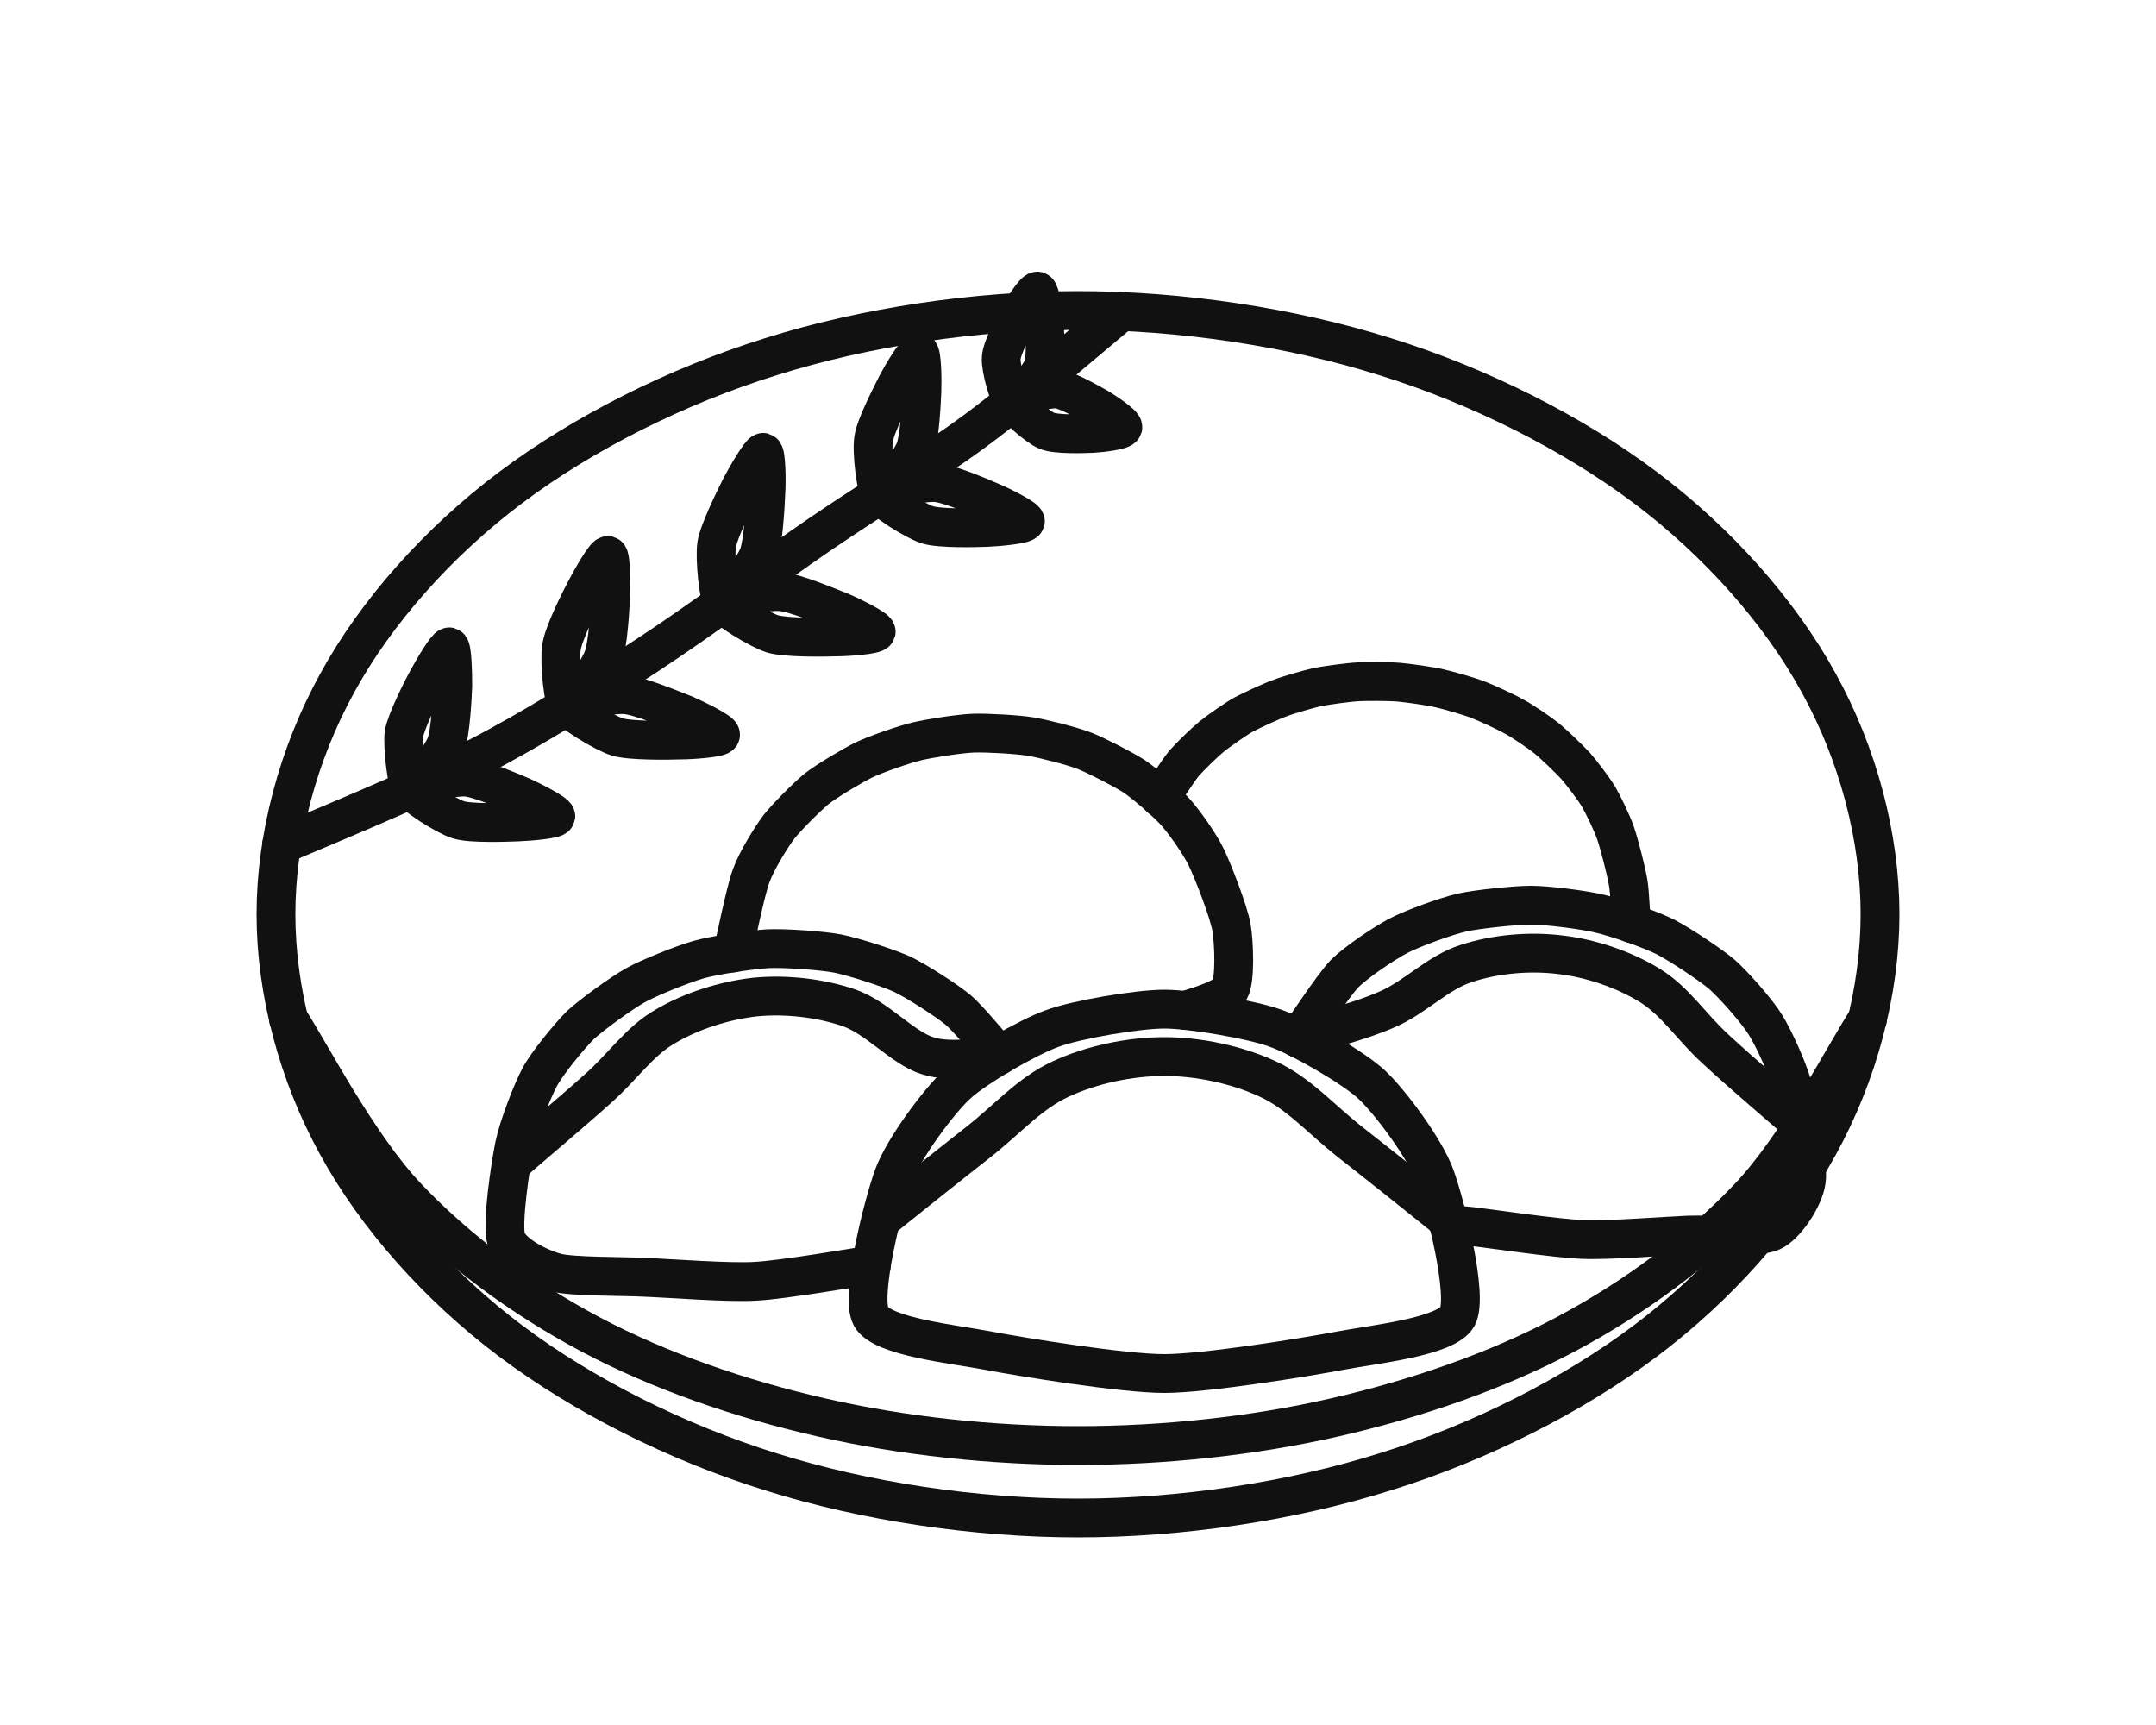
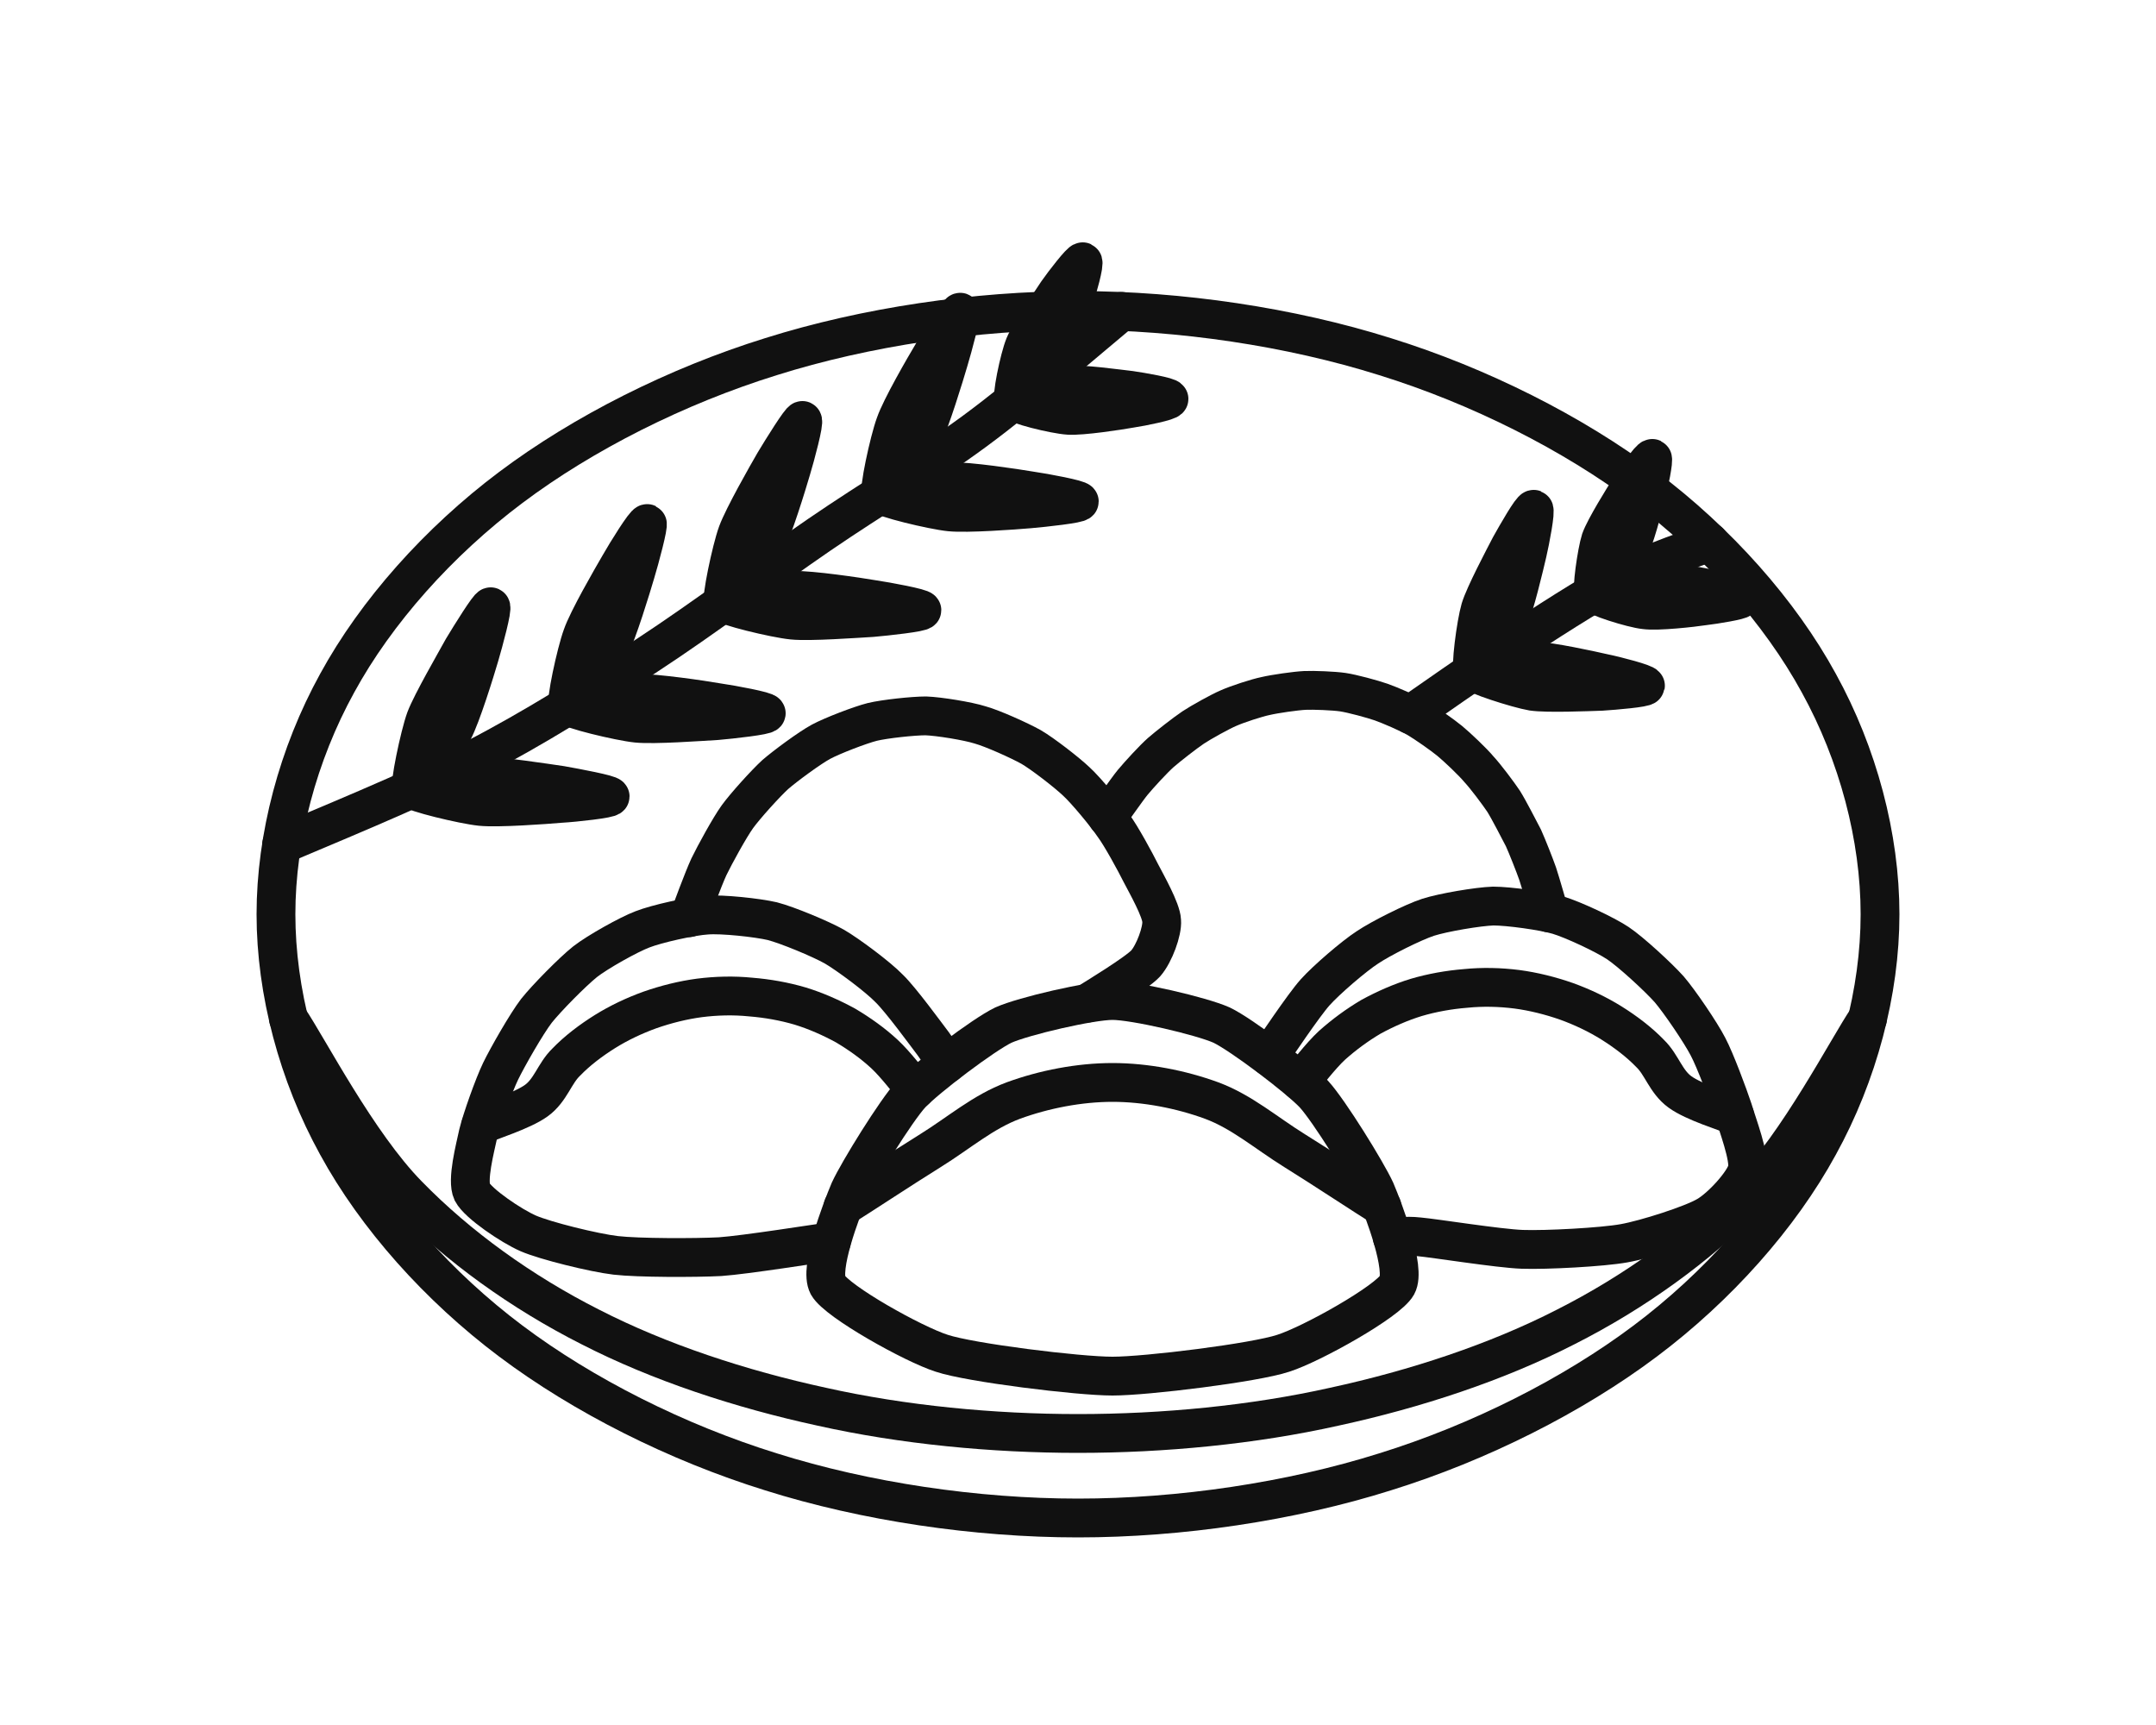
<svg xmlns="http://www.w3.org/2000/svg" viewBox="0 0 500 400" width="500" height="400">
  <rect width="100%" height="100%" fill="#fff" />
  <g fill="none" stroke="#111" stroke-width="9" stroke-linecap="round" stroke-linejoin="round">
    <path d="M 250 72 C 273.7 72, 299.3 75.8, 321.2 82.7 C 343.1 89.5, 364.7 100.4, 381.5 113 C 398.3 125.6, 412.8 141.9, 421.8 158.4 C 430.9 174.9, 436 194.1, 436 212 C 436 229.9, 430.9 249.1, 421.8 265.6 C 412.8 282.1, 398.3 298.4, 381.5 311 C 364.7 323.6, 343.1 334.5, 321.2 341.3 C 299.3 348.2, 273.7 352, 250 352 C 226.3 352, 200.7 348.2, 178.8 341.3 C 156.9 334.5, 135.3 323.6, 118.5 311 C 101.7 298.4, 87.2 282.1, 78.2 265.6 C 69.1 249.1, 64 229.9, 64 212 C 64 194.1, 69.1 174.9, 78.2 158.4 C 87.2 141.9, 101.7 125.6, 118.5 113 C 135.3 100.4, 156.9 89.5, 178.8 82.7 C 200.7 75.8, 226.3 72, 250 72" />
-     <path d="M 433.1 236.3 C 428.5 243.2, 417.1 265.6, 405.4 277.8 C 393.8 290, 379.1 300.9, 363.1 309.4 C 347.1 317.9, 328.3 324.4, 309.4 328.7 C 290.6 333, 269.8 335.2, 250 335.2 C 230.2 335.2, 209.4 333, 190.6 328.7 C 171.7 324.4, 152.9 317.9, 136.9 309.4 C 120.9 300.9, 106.2 290, 94.6 277.8 C 82.9 265.6, 71.5 243.2, 66.9 236.3" />
-     <path d="M 202 305.3 C 199.4 300.5, 204.9 278.9, 207.2 272.7 C 209.5 266.4, 217.6 255.5, 221.9 251.5 C 226.2 247.5, 238.4 240.5, 244 238.5 C 249.6 236.4, 263.9 234, 270 234 C 276.1 234, 290.4 236.4, 296 238.5 C 301.6 240.5, 313.8 247.5, 318.1 251.5 C 322.4 255.5, 330.5 266.4, 332.8 272.7 C 335.1 278.9, 340.6 300.5, 338 305.3 C 335.4 310, 318.7 311.7, 310.8 313.2 C 302.9 314.7, 279.5 318.5, 270 318.5 C 260.5 318.5, 237.1 314.7, 229.2 313.2 C 221.3 311.7, 204.6 310, 202 305.3" />
-     <path d="M 202.1 293.3 C 199 293.8, 181.4 296.8, 175.3 297.1 C 169.2 297.5, 155.2 296.4, 149.8 296.2 C 144.4 295.9, 132.8 296.1, 129 295.1 C 125.2 294.1, 118.5 290.8, 117.4 287.3 C 116.3 283.9, 118.4 270.1, 119.3 265.7 C 120.2 261.3, 123.4 253, 125.2 249.7 C 126.9 246.5, 132.1 240.2, 134.6 237.7 C 137.2 235.3, 144.1 230.3, 147.3 228.5 C 150.5 226.7, 158.5 223.5, 162.1 222.5 C 165.6 221.5, 174.3 220.2, 178 220 C 181.7 219.8, 190.5 220.4, 194.2 221.1 C 197.8 221.8, 205.9 224.4, 209.2 225.9 C 212.4 227.4, 219.6 232, 222.2 234.2 C 224.8 236.4, 230.6 243.5, 231.7 244.7" />
-     <path d="M 301 240.7 C 302.3 239, 309.1 228.6, 311.8 225.8 C 314.6 223, 321.2 218.6, 324.3 217 C 327.5 215.3, 335.5 212.4, 339.1 211.6 C 342.7 210.8, 351.4 209.9, 355.1 209.9 C 358.9 209.9, 367.5 211, 371.1 211.9 C 374.7 212.7, 383 215.6, 386.3 217.3 C 389.6 219, 396.7 223.7, 399.4 226 C 402.1 228.4, 407.5 234.5, 409.4 237.6 C 411.3 240.6, 414.7 248, 415.8 252.2 C 416.9 256.4, 419.5 269.9, 418.9 273.8 C 418.4 277.7, 414.1 284.2, 410.9 285.6 C 407.7 287.1, 396.6 286.2, 391.5 286.4 C 386.4 286.6, 372.7 287.7, 366.9 287.4 C 361 287.2, 344.9 284.8, 341.3 284.4 C 337.7 284, 336.7 284.1, 336 284.1" />
-     <path d="M 169.9 221 C 170.4 218.9, 172.9 206.5, 174.2 203.1 C 175.4 199.7, 178.8 194.2, 180.6 191.8 C 182.4 189.5, 187.1 184.8, 189.4 182.9 C 191.7 181.1, 197.7 177.5, 200.4 176.2 C 203.1 174.9, 209.7 172.6, 212.7 171.9 C 215.6 171.2, 222.7 170.1, 225.8 170 C 228.9 169.9, 236 170.3, 239 170.8 C 242 171.3, 248.7 173, 251.5 174.1 C 254.3 175.2, 260.5 178.4, 263 180 C 265.4 181.6, 270.5 186, 272.5 188.2 C 274.5 190.4, 278.3 195.7, 279.8 198.9 C 281.3 202, 285 211.5, 285.6 215.1 C 286.2 218.6, 286.5 227.3, 285.2 229.5 C 284 231.8, 276.2 233.8, 275 234.3" />
-     <path d="M 269.1 185 C 269.8 184, 273.2 178.7, 274.6 177 C 276 175.4, 279.4 172.1, 281 170.8 C 282.6 169.5, 286.6 166.7, 288.4 165.7 C 290.3 164.7, 294.8 162.6, 296.8 161.9 C 298.8 161.1, 303.5 159.8, 305.6 159.3 C 307.8 158.9, 312.8 158.2, 315 158.1 C 317.2 158, 322.3 158, 324.5 158.2 C 326.7 158.4, 331.7 159.1, 333.8 159.6 C 336 160.1, 340.9 161.5, 342.9 162.3 C 344.9 163.1, 349.3 165.1, 351.2 166.2 C 353.1 167.2, 357.2 170, 358.8 171.3 C 360.5 172.7, 364 176.1, 365.4 177.6 C 366.8 179.2, 369.6 182.9, 370.7 184.7 C 371.8 186.6, 373.9 190.9, 374.7 193.3 C 375.5 195.6, 377.2 202.2, 377.6 204.7 C 378 207.1, 378.2 213, 378.3 214.1" />
+     <path d="M 433.1 236.2 C 428.5 243, 417.1 265.2, 405.4 277.1 C 393.8 289, 379.1 299.6, 363.1 307.7 C 347.1 315.9, 328.3 322.1, 309.4 326.2 C 290.6 330.4, 269.8 332.4, 250 332.4 C 230.2 332.4, 209.4 330.4, 190.6 326.2 C 171.7 322.1, 152.9 315.9, 136.9 307.7 C 120.9 299.6, 106.2 289, 94.6 277.1 C 82.9 265.2, 71.5 243, 66.9 236.2" />
+     <path d="M 192 298 C 189.9 294.2, 195.1 280.6, 197 276.1 C 199 271.7, 207.8 257.5, 211.3 253.7 C 214.9 249.9, 228.1 239.9, 232.7 237.7 C 237.4 235.6, 252.9 232, 258 232 C 263.1 232, 278.6 235.6, 283.3 237.7 C 287.9 239.9, 301.1 249.9, 304.7 253.7 C 308.2 257.5, 317 271.7, 319 276.1 C 320.9 280.6, 326.1 294.2, 324 298 C 321.9 301.8, 304.2 311.7, 297.6 313.8 C 291 316, 265.9 319.1, 258 319.1 C 250.1 319.1, 225 316, 218.4 313.8 C 211.8 311.7, 194.1 301.8, 192 298" />
+     <path d="M 192.8 287.9 C 189.8 288.3, 172.8 291, 167 291.4 C 161.2 291.7, 148 291.7, 142.8 291.1 C 137.7 290.5, 126.4 287.7, 122.5 286 C 118.6 284.3, 110.9 279.1, 109.5 276.4 C 108.2 273.7, 110.2 266.2, 110.9 262.9 C 111.7 259.6, 114.5 251.7, 116.1 248.4 C 117.7 245.1, 122.1 237.4, 124.4 234.4 C 126.7 231.5, 132.8 225.3, 135.7 223 C 138.5 220.8, 145.8 216.7, 149 215.5 C 152.3 214.2, 160.4 212.4, 163.9 212.2 C 167.4 211.9, 175.7 212.8, 179.1 213.6 C 182.6 214.5, 190.3 217.7, 193.5 219.5 C 196.6 221.3, 203.6 226.5, 206.2 229.2 C 208.9 231.8, 214.8 239.9, 216.4 242 C 217.9 244, 219.1 246.2, 219.5 246.7" />
+     <path d="M 294.3 245 C 295.5 243.3, 302.3 233.1, 305 230.1 C 307.6 227.2, 314 221.7, 317.1 219.7 C 320.2 217.6, 327.8 213.8, 331.2 212.7 C 334.6 211.6, 342.8 210.2, 346.3 210.1 C 349.9 210.1, 357.9 211.2, 361.3 212.2 C 364.7 213.2, 372.2 216.7, 375.2 218.7 C 378.2 220.7, 384.6 226.6, 387.1 229.4 C 389.5 232.2, 394.4 239.4, 396.1 242.7 C 397.8 245.9, 400.8 254, 401.9 257.3 C 402.9 260.7, 405.9 268.5, 405.2 271.3 C 404.5 274.2, 399.2 280, 395.9 281.9 C 392.6 283.9, 381.7 287.4, 376.6 288.3 C 371.6 289.2, 358.6 289.9, 353 289.7 C 347.5 289.5, 332.6 287.1, 329.1 286.8 C 325.6 286.4, 323.6 287, 322.9 287" />
+     <path d="M 159.8 212.8 C 160.3 211.4, 163.1 203.8, 164.4 201 C 165.7 198.3, 169.2 191.9, 171 189.4 C 172.8 186.9, 177.6 181.6, 179.8 179.6 C 182.1 177.6, 187.8 173.4, 190.4 172 C 193 170.6, 199.5 168.1, 202.3 167.4 C 205.2 166.7, 211.8 166, 214.7 166 C 217.7 166.1, 224.5 167.2, 227.3 168.1 C 230.2 168.9, 236.4 171.7, 239.1 173.2 C 241.7 174.7, 247.4 179.1, 249.6 181.2 C 251.9 183.3, 256.5 188.9, 258.2 191.4 C 260 193.8, 263.3 199.9, 264.6 202.5 C 265.9 205, 269.3 211, 269.4 213.5 C 269.6 215.9, 267.7 221.1, 265.7 223.4 C 263.7 225.6, 253.8 231.6, 252.2 232.6" />
+     <path d="M 256.8 189.5 C 257.5 188.6, 261.3 183.1, 262.7 181.4 C 264.2 179.6, 267.5 176, 269.2 174.5 C 270.8 173.1, 274.9 169.9, 276.7 168.7 C 278.5 167.5, 283 165, 284.9 164.2 C 286.9 163.3, 291.5 161.8, 293.5 161.4 C 295.6 160.9, 300.5 160.2, 302.6 160.1 C 304.6 160, 309.4 160.2, 311.4 160.5 C 313.5 160.8, 318.3 162.1, 320.3 162.8 C 322.3 163.5, 326.7 165.4, 328.6 166.5 C 330.5 167.6, 334.5 170.4, 336.2 171.8 C 337.9 173.2, 341.6 176.7, 343 178.4 C 344.5 180, 347.5 184, 348.7 185.8 C 349.9 187.7, 352.3 192.4, 353.3 194.3 C 354.2 196.3, 355.9 200.6, 356.6 202.6 C 357.3 204.7, 359 210.7, 359.3 211.7" />
    <path d="M 65.3 195.9 C 72.8 192.6, 95.9 183.3, 110 176 C 124.1 168.7, 136.7 160.7, 150 152 C 163.3 143.3, 177.3 132.7, 190 124 C 202.7 115.3, 214.3 108.6, 226 100 C 237.7 91.4, 254.4 76.9, 260.1 72.2" />
-     <path d="M 95.5 182.9 C 96.6 183.2, 102.3 175.5, 103.4 172.7 C 104.5 169.9, 104.9 161.7, 105 159 C 105 156.4, 104.9 150.2, 104.2 150 C 103.6 149.9, 100.4 155.2, 99.2 157.5 C 97.9 159.8, 94.2 167.2, 93.7 170.1 C 93.3 173.1, 94.4 182.6, 95.5 182.9" />
-     <path d="M 95.5 182.9 C 95.3 184.1, 103.4 189.2, 106.3 190.1 C 109.1 191, 117.4 190.7, 120 190.6 C 122.6 190.5, 128.8 190, 128.9 189.3 C 129 188.6, 123.5 185.8, 121.1 184.7 C 118.7 183.7, 111.1 180.4, 108.1 180.2 C 105.1 180, 95.7 181.8, 95.5 182.9" />
-     <path d="M 131.8 163.6 C 132.9 163.9, 138.7 155.7, 139.8 152.7 C 141 149.8, 141.5 141.1, 141.6 138.3 C 141.7 135.5, 141.7 129, 141 128.8 C 140.3 128.7, 137.1 134.3, 135.8 136.8 C 134.5 139.2, 130.6 147, 130.2 150.2 C 129.7 153.3, 130.6 163.3, 131.8 163.6" />
-     <path d="M 131.8 163.6 C 131.6 164.8, 140.2 170, 143.2 170.9 C 146.2 171.8, 154.9 171.7, 157.7 171.6 C 160.5 171.6, 167 171.1, 167.1 170.4 C 167.3 169.7, 161.4 166.8, 158.9 165.7 C 156.3 164.7, 148.2 161.3, 145.1 161.1 C 141.9 160.8, 132 162.5, 131.8 163.6" />
-     <path d="M 167.8 139.7 C 168.9 140, 174.7 131.8, 175.9 128.8 C 177 125.9, 177.5 117.2, 177.6 114.4 C 177.8 111.6, 177.7 105.1, 177 104.9 C 176.4 104.8, 173.1 110.4, 171.8 112.9 C 170.6 115.3, 166.7 123.1, 166.2 126.3 C 165.7 129.4, 166.7 139.4, 167.8 139.7" />
-     <path d="M 167.8 139.7 C 167.6 140.9, 176.2 146.1, 179.2 147 C 182.3 147.9, 191 147.8, 193.8 147.7 C 196.6 147.7, 203 147.2, 203.2 146.5 C 203.3 145.8, 197.5 142.9, 194.9 141.8 C 192.3 140.8, 184.3 137.4, 181.1 137.2 C 178 136.9, 168 138.6, 167.8 139.7" />
-     <path d="M 204.4 114.6 C 205.5 114.8, 211.1 107.1, 212.2 104.3 C 213.3 101.5, 213.7 93.3, 213.8 90.7 C 213.9 88, 213.8 81.9, 213.1 81.7 C 212.4 81.5, 209.2 86.8, 208 89.1 C 206.8 91.5, 203 98.8, 202.6 101.8 C 202.1 104.7, 203.2 114.3, 204.4 114.6" />
-     <path d="M 204.4 114.6 C 204.1 115.7, 212.2 120.8, 215.1 121.7 C 218 122.6, 226.2 122.4, 228.8 122.3 C 231.5 122.2, 237.6 121.6, 237.8 120.9 C 237.9 120.2, 232.4 117.4, 230 116.4 C 227.5 115.3, 220 112.1, 217 111.9 C 214 111.7, 204.6 113.4, 204.4 114.6" />
-     <path d="M 235.2 92.9 C 236.3 93.2, 241.1 87.2, 241.9 85.1 C 242.7 82.9, 242.3 76.5, 242.1 74.5 C 242 72.4, 241.2 67.7, 240.6 67.5 C 239.9 67.4, 237.3 71.4, 236.3 73.2 C 235.3 75, 232.3 80.7, 232.2 83 C 232 85.3, 234 92.7, 235.2 92.9" />
-     <path d="M 235.2 92.9 C 234.9 94.1, 240.7 99.1, 242.8 99.9 C 244.9 100.8, 251.3 100.6, 253.4 100.5 C 255.4 100.4, 260.2 99.8, 260.4 99.1 C 260.6 98.4, 256.6 95.7, 254.8 94.6 C 253 93.6, 247.5 90.4, 245.2 90.2 C 242.9 90, 235.4 91.8, 235.2 92.9" />
-     <path d="M 204.3 282.8 C 208 279.8, 219.9 270.3, 226.8 264.9 C 233.8 259.4, 238.8 253.5, 246 250.2 C 253.1 246.9, 262 245, 270 245 C 278 245, 286.9 246.9, 294 250.2 C 301.2 253.5, 306.2 259.4, 313.2 264.9 C 320.1 270.3, 332 279.8, 335.7 282.8" />
-     <path d="M 118.6 269.8 C 121.9 266.9, 132.7 257.8, 138.6 252.5 C 144.6 247.2, 148.2 241.5, 154.3 238 C 160.4 234.4, 168 232, 175.1 231.2 C 182.2 230.5, 190.2 231.4, 196.9 233.7 C 203.5 236, 209.3 243, 215.1 244.8 C 220.9 246.7, 228.9 244.7, 231.7 244.7" />
-     <path d="M 301 240.7 C 304.4 239.6, 315.1 237, 321.6 234.1 C 328.2 231.3, 333.4 225.5, 340.1 223.4 C 346.8 221.2, 354.8 220.5, 361.9 221.4 C 368.9 222.2, 376.6 224.8, 382.6 228.5 C 388.6 232.2, 392.1 238, 397.9 243.3 C 403.7 248.7, 414.3 257.7, 417.6 260.6" />
+     <path d="M 95.5 182.9 C 96.3 183.2, 103.3 173.1, 105.1 169.5 C 107 165.9, 110.2 155.5, 111.2 152.1 C 112.2 148.7, 114.3 140.9, 113.8 140.7 C 113.4 140.5, 109.1 147.4, 107.3 150.4 C 105.6 153.5, 100.1 163, 98.7 166.7 C 97.3 170.5, 94.8 182.6, 95.5 182.9" />
+     <path d="M 95.5 182.9 C 95.5 183.7, 107.5 186.6, 111.5 187 C 115.5 187.4, 126.4 186.6, 129.9 186.3 C 133.4 186.1, 141.5 185.2, 141.5 184.7 C 141.5 184.2, 133.5 182.7, 130.1 182.1 C 126.6 181.6, 115.8 179.9, 111.7 180 C 107.7 180.1, 95.5 182.1, 95.5 182.9" />
+     <path d="M 131.8 163.6 C 132.5 164, 139.6 153.8, 141.4 150.2 C 143.2 146.7, 146.4 136.2, 147.4 132.8 C 148.4 129.5, 150.5 121.6, 150.1 121.4 C 149.6 121.2, 145.3 128.1, 143.6 131.1 C 141.8 134.2, 136.3 143.7, 135 147.5 C 133.6 151.3, 131 163.3, 131.8 163.6" />
+     <path d="M 131.8 163.6 C 131.7 164.4, 143.7 167.3, 147.7 167.7 C 151.7 168.1, 162.7 167.3, 166.2 167.1 C 169.7 166.8, 177.7 165.9, 177.7 165.4 C 177.8 164.9, 169.8 163.4, 166.3 162.9 C 162.9 162.3, 152 160.7, 148 160.8 C 144 160.8, 131.8 162.8, 131.8 163.6" />
+     <path d="M 167.8 139.7 C 168.6 140.1, 175.6 129.9, 177.4 126.4 C 179.3 122.8, 182.5 112.3, 183.5 108.9 C 184.5 105.6, 186.6 97.7, 186.1 97.5 C 185.7 97.3, 181.4 104.2, 179.6 107.2 C 177.8 110.3, 172.4 119.8, 171 123.6 C 169.6 127.4, 167.1 139.4, 167.8 139.7" />
+     <path d="M 167.8 139.7 C 167.8 140.5, 179.7 143.4, 183.8 143.8 C 187.8 144.2, 198.7 143.4, 202.2 143.2 C 205.7 142.9, 213.8 142, 213.8 141.5 C 213.8 141, 205.8 139.5, 202.4 139 C 198.9 138.4, 188.1 136.8, 184 136.9 C 180 136.9, 167.8 138.9, 167.8 139.7" />
+     <path d="M 204.4 114.6 C 205.1 114.9, 212.1 104.8, 214 101.2 C 215.8 97.6, 219 87.1, 220 83.7 C 221 80.4, 223.1 72.5, 222.7 72.4 C 222.2 72.2, 217.9 79, 216.2 82.1 C 214.4 85.1, 208.9 94.6, 207.6 98.4 C 206.2 102.2, 203.6 114.2, 204.4 114.6" />
+     <path d="M 204.4 114.6 C 204.3 115.4, 216.3 118.3, 220.3 118.7 C 224.3 119.1, 235.2 118.3, 238.7 118 C 242.2 117.7, 250.3 116.8, 250.3 116.3 C 250.3 115.8, 242.4 114.3, 238.9 113.8 C 235.4 113.2, 224.6 111.6, 220.6 111.7 C 216.5 111.8, 204.4 113.7, 204.4 114.6" />
+     <path d="M 235.2 92.9 C 235.9 93.3, 242.3 85.9, 243.9 83.2 C 245.5 80.5, 248.2 72.3, 249 69.7 C 249.9 67, 251.6 60.9, 251.1 60.7 C 250.7 60.5, 246.8 65.5, 245.2 67.8 C 243.7 70.1, 238.8 77.2, 237.6 80.1 C 236.4 83, 234.4 92.6, 235.2 92.9" />
+     <path d="M 235.2 92.9 C 235.2 93.8, 244.6 96.1, 247.8 96.3 C 250.9 96.5, 259.4 95.2, 262.2 94.7 C 264.9 94.3, 271.2 93, 271.1 92.5 C 271.1 92, 264.9 90.9, 262.1 90.5 C 259.4 90.2, 250.9 89, 247.7 89.3 C 244.6 89.6, 235.1 92.1, 235.2 92.9" />
+     <path d="M 327.1 165.7 C 330.9 163.1, 341.9 155.3, 350 150 C 358.1 144.7, 368.3 138, 376 134 C 383.7 130, 393 127.1, 396.4 125.7" />
+     <path d="M 341.7 155.6 C 342.5 155.9, 348.4 146.9, 349.9 143.7 C 351.3 140.5, 353.5 131.2, 354.2 128.2 C 354.9 125.2, 356.2 118.3, 355.7 118.1 C 355.2 117.9, 351.7 124, 350.2 126.7 C 348.8 129.4, 344.3 137.9, 343.3 141.2 C 342.3 144.6, 340.9 155.3, 341.7 155.6" />
+     <path d="M 341.7 155.6 C 341.6 156.4, 351.9 159.7, 355.4 160.3 C 358.8 160.8, 368.4 160.4, 371.4 160.3 C 374.5 160.1, 381.5 159.5, 381.6 159 C 381.6 158.5, 374.8 156.7, 371.8 156.1 C 368.8 155.4, 359.5 153.4, 356 153.3 C 352.5 153.2, 341.8 154.8, 341.7 155.6" />
+     <path d="M 369.7 137.5 C 370.5 137.8, 376.2 130.6, 377.6 128 C 379 125.3, 381.1 117.5, 381.7 114.9 C 382.4 112.4, 383.6 106.5, 383.2 106.3 C 382.7 106.1, 379.3 111.1, 377.9 113.3 C 376.5 115.5, 372.2 122.4, 371.2 125.2 C 370.3 128, 369 137.2, 369.7 137.5" />
+     <path d="M 369.7 137.5 C 369.7 138.3, 378.5 141.1, 381.5 141.4 C 384.4 141.8, 392.5 140.9, 395.1 140.5 C 397.7 140.2, 403.7 139.2, 403.7 138.8 C 403.7 138.3, 397.8 136.9, 395.3 136.3 C 392.7 135.8, 384.7 134.3, 381.7 134.4 C 378.7 134.6, 369.7 136.7, 369.7 137.5" />
+     <path d="M 195.5 279.8 C 198.9 277.7, 209.2 270.9, 215.8 266.8 C 222.4 262.7, 228 257.8, 235 255.2 C 242.1 252.6, 250.3 251, 258 251 C 265.7 251, 273.9 252.6, 281 255.2 C 288 257.8, 293.6 262.7, 300.2 266.8 C 306.8 270.9, 317.1 277.7, 320.5 279.8" />
+     <path d="M 111.5 260.9 C 113.6 259.9, 121.1 257.6, 124.4 255.2 C 127.7 252.8, 128.6 248.9, 131.3 246.3 C 133.9 243.6, 137.1 241.2, 140.3 239.2 C 143.5 237.2, 147.1 235.5, 150.7 234.2 C 154.4 232.9, 158.4 231.9, 162.2 231.4 C 166.1 230.9, 170.2 230.8, 174.1 231.2 C 177.9 231.5, 181.9 232.2, 185.6 233.3 C 189.2 234.4, 192.8 236, 196.1 237.8 C 199.3 239.7, 202.4 241.9, 205.1 244.4 C 207.8 246.9, 211.1 251.3, 212.3 252.7" />
+     <path d="M 301.6 250.8 C 302.8 249.4, 306.2 244.9, 308.9 242.4 C 311.7 239.9, 314.7 237.7, 317.9 235.8 C 321.2 234, 324.8 232.4, 328.4 231.3 C 332.1 230.2, 336.1 229.5, 339.9 229.2 C 343.8 228.8, 347.9 228.9, 351.8 229.4 C 355.6 229.9, 359.6 230.9, 363.3 232.2 C 366.9 233.5, 370.5 235.2, 373.7 237.2 C 376.9 239.2, 380.1 241.6, 382.7 244.3 C 385.4 246.9, 386.3 250.8, 389.6 253.2 C 392.9 255.6, 400.2 257.8, 402.3 258.7" />
  </g>
</svg>
